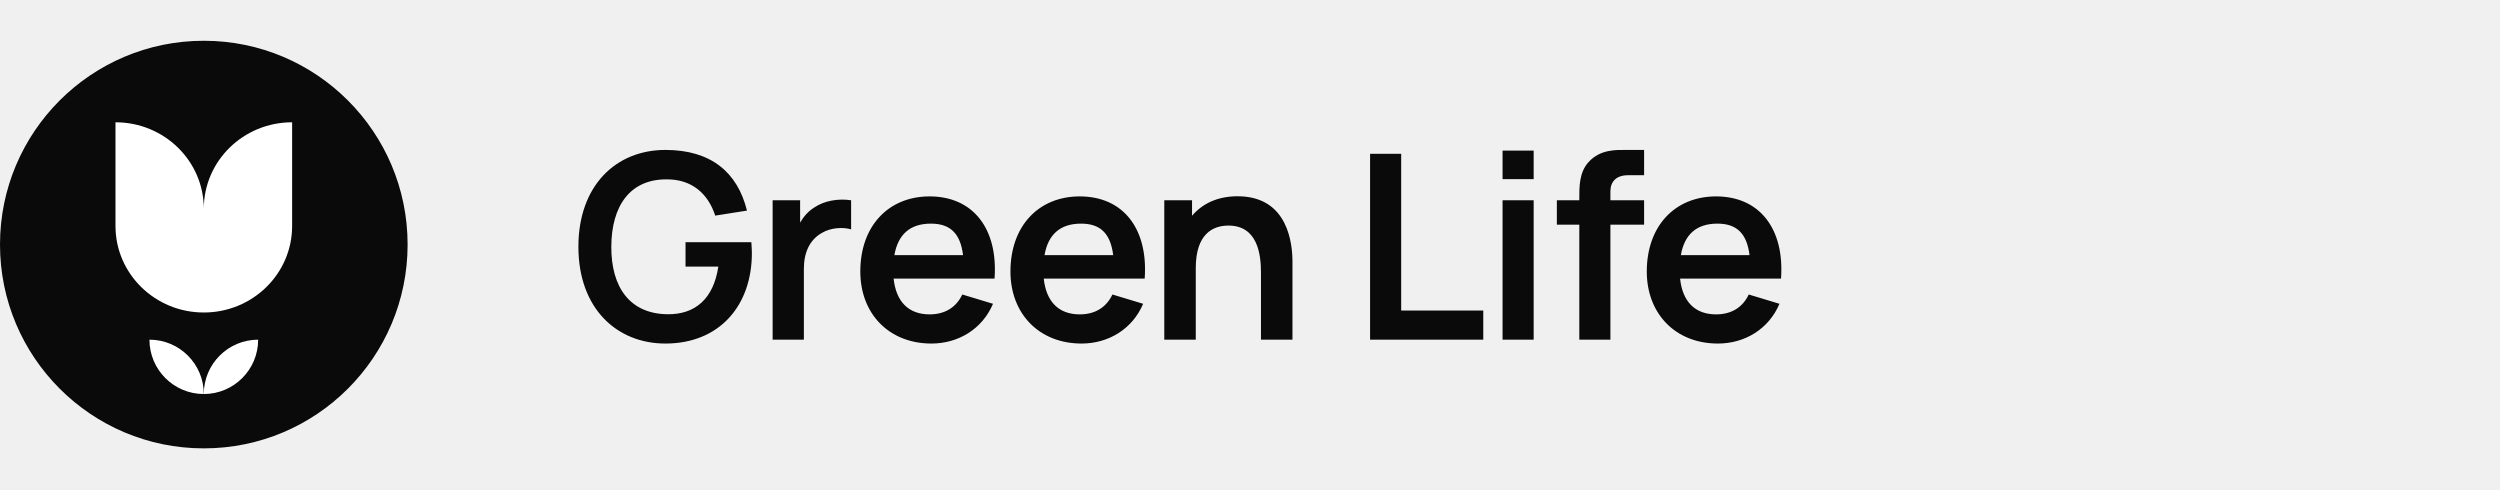
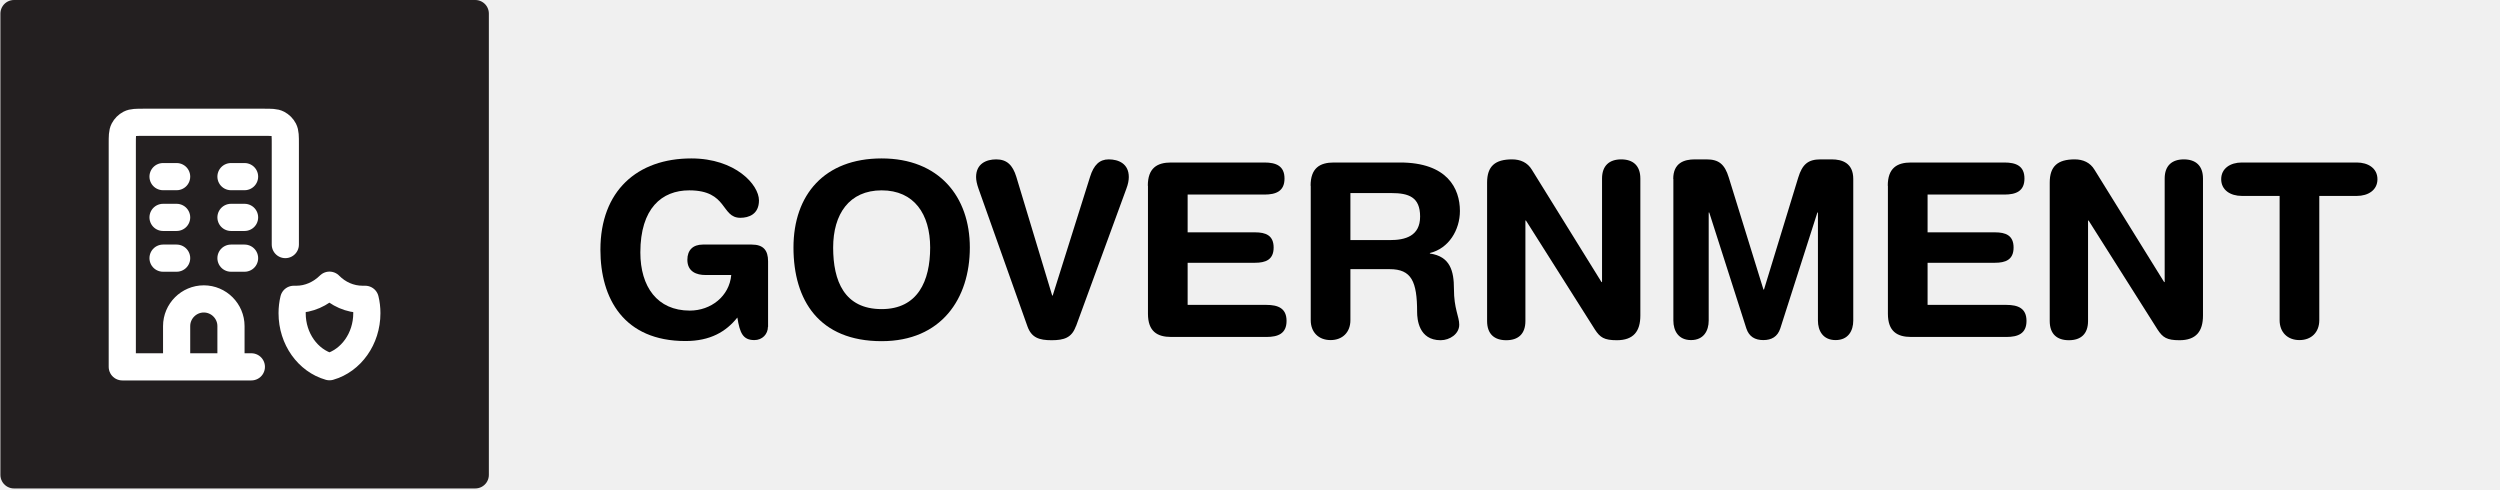
- <svg xmlns="http://www.w3.org/2000/svg" width="184" height="36" viewBox="0 0 184 36" fill="none">
-   <circle cx="15" cy="18" r="15" fill="#0A0A0A" />
-   <path d="M15 15.364C15 11.849 12.09 9 8.5 9V16.636C8.5 20.151 11.41 23 15 23C18.59 23 21.5 20.151 21.5 16.636V9C17.91 9 15 11.849 15 15.364Z" fill="white" />
-   <path d="M19 25V25C16.791 25 15 26.791 15 29V29V29C17.209 29 19 27.209 19 25V25Z" fill="white" />
-   <path d="M11 25V25C13.209 25 15 26.791 15 29V29V29C12.791 29 11 27.209 11 25V25Z" fill="white" />
-   <path d="M48.973 25.285C52.944 25.285 55.338 22.502 55.338 18.625C55.338 18.549 55.319 18.027 55.3 17.828H50.455V19.623H52.868C52.517 21.979 51.177 23.157 49.115 23.128C46.361 23.09 44.983 21.152 44.992 18.16C45.002 15.168 46.361 13.163 49.115 13.201C50.93 13.21 52.117 14.255 52.64 15.87L54.977 15.5C54.283 12.688 52.336 11.035 48.973 11.035C45.316 11.035 42.57 13.676 42.57 18.16C42.57 22.72 45.41 25.285 48.973 25.285ZM59.165 25V19.785C59.165 18.597 59.583 17.637 60.523 17.125C61.16 16.754 62.025 16.706 62.642 16.878V14.74C61.721 14.598 60.675 14.759 59.916 15.281C59.488 15.547 59.146 15.937 58.889 16.384V14.74H56.866V25H59.165ZM68.554 25.285C70.53 25.285 72.297 24.221 73.085 22.359L70.824 21.675C70.378 22.625 69.542 23.138 68.421 23.138C66.863 23.138 65.951 22.198 65.77 20.506H73.199C73.465 16.811 71.603 14.455 68.421 14.455C65.4 14.455 63.319 16.621 63.319 19.984C63.319 23.1 65.438 25.285 68.554 25.285ZM68.516 16.459C69.931 16.459 70.682 17.172 70.881 18.777H65.827C66.093 17.258 66.977 16.459 68.516 16.459ZM79.603 25.285C81.579 25.285 83.347 24.221 84.135 22.359L81.874 21.675C81.427 22.625 80.591 23.138 79.471 23.138C77.912 23.138 77.001 22.198 76.82 20.506H84.249C84.515 16.811 82.653 14.455 79.471 14.455C76.45 14.455 74.369 16.621 74.369 19.984C74.369 23.1 76.487 25.285 79.603 25.285ZM79.566 16.459C80.981 16.459 81.731 17.172 81.931 18.777H76.877C77.143 17.258 78.026 16.459 79.566 16.459ZM88.009 25V19.727C88.009 17.238 89.244 16.602 90.413 16.602C92.598 16.602 92.807 18.797 92.807 20.06V25H95.125V19.271C95.125 18.055 94.868 14.445 91.087 14.445C89.605 14.445 88.484 14.996 87.734 15.88V14.74H85.691V25H88.009ZM109.169 25V22.853H103.127V11.32H100.838V25H109.169ZM112.878 13.182V11.082H110.589V13.182H112.878ZM112.878 25V14.74H110.589V25H112.878ZM118.526 25V16.535H121.006V14.74H118.526V14.085C118.526 13.382 118.944 12.897 119.818 12.897H121.006V11.035H119.723C118.973 11.035 117.776 10.969 116.911 11.938C116.218 12.697 116.237 13.8 116.237 14.579V14.74H114.584V16.535H116.237V25H118.526ZM126.438 25.285C128.414 25.285 130.181 24.221 130.969 22.359L128.708 21.675C128.262 22.625 127.426 23.138 126.305 23.138C124.747 23.138 123.835 22.198 123.654 20.506H131.083C131.349 16.811 129.487 14.455 126.305 14.455C123.284 14.455 121.203 16.621 121.203 19.984C121.203 23.1 123.322 25.285 126.438 25.285ZM126.4 16.459C127.815 16.459 128.566 17.172 128.765 18.777H123.711C123.977 17.258 124.861 16.459 126.4 16.459Z" fill="#0A0A0A" />
+ <svg xmlns="http://www.w3.org/2000/svg" id="d" data-name="_x32_._Government" viewBox="0 0 184 36">
+   <rect x="1.03" y="1" width="33.95" height="33.95" fill="#231f20" stroke="#231f20" stroke-linecap="round" stroke-linejoin="round" stroke-width="2" />
+   <path d="M12,13h1M12,16h1M17,16h1M17,19h1M12,19h1M17,13h1M17,27v-3c0-1.1-.9-2-2-2s-2,.9-2,2v3M17,27h1.5M17,27h-4M13,27h-4V10.6c0-.56,0-.84.11-1.05.1-.19.25-.34.44-.44.21-.11.49-.11,1.05-.11h8.8c.56,0,.84,0,1.05.11.19.1.34.25.44.44.11.21.11.49.11,1.05v7.4M26.88,22.03c-.06,0-.13,0-.19,0-.94,0-1.8-.39-2.44-1.04-.65.64-1.51,1.04-2.44,1.04-.06,0-.13,0-.19,0-.08.33-.12.67-.12,1.02,0,1.9,1.17,3.49,2.75,3.94,1.58-.45,2.75-2.05,2.75-3.94,0-.35-.04-.7-.12-1.02Z" fill="none" stroke="#fff" stroke-linecap="round" stroke-linejoin="round" stroke-width="2" />
+   <g>
+     <path d="M56.52,24.05c0,.54-.41.98-1,.98-.84,0-1.07-.52-1.25-1.66-.84,1.05-2,1.73-3.82,1.73-4.53,0-6.26-3.12-6.26-6.72,0-4.33,2.71-6.72,6.69-6.72,3.25,0,4.98,1.94,4.98,3.09,0,1.02-.75,1.28-1.37,1.28-1.44,0-.91-2.02-3.76-2.02-2.02,0-3.6,1.32-3.6,4.57,0,2.53,1.25,4.28,3.64,4.28,1.55,0,2.91-1.05,3.05-2.62h-1.91c-.62,0-1.32-.23-1.32-1.12,0-.71.41-1.12,1.14-1.12h3.6c.86,0,1.2.43,1.2,1.23v4.83Z" />
+     <path d="M64.89,11.66c4.21,0,6.49,2.8,6.49,6.56s-2.1,6.89-6.49,6.89c-4.6,0-6.49-3-6.49-6.89s2.28-6.56,6.49-6.56ZM64.89,22.75c2.66,0,3.57-2.07,3.57-4.53s-1.18-4.21-3.57-4.21-3.57,1.75-3.57,4.21.82,4.53,3.57,4.53Z" />
+     <path d="M79.18,24.02c-.3.84-.87,1.02-1.78,1.02s-1.48-.18-1.78-1.02l-3.6-10.13c-.12-.34-.18-.62-.18-.86,0-.98.75-1.3,1.48-1.3.78,0,1.21.41,1.48,1.28l2.64,8.74h.04l2.75-8.74c.27-.87.7-1.28,1.37-1.28.73,0,1.48.32,1.48,1.3,0,.23-.05.52-.18.86l-3.71,10.13Z" />
+     <path d="M84.48,13.67c0-1.3.68-1.71,1.71-1.71h6.87c.86,0,1.48.25,1.48,1.18s-.62,1.18-1.48,1.18h-5.65v2.78h4.96c.77,0,1.37.21,1.37,1.12s-.61,1.12-1.37,1.12h-4.96v3.1h5.8c.86,0,1.48.25,1.48,1.18s-.62,1.18-1.48,1.18h-7.01c-1.03,0-1.71-.41-1.71-1.71v-9.42Z" />
+     <path d="M96.46,13.67c0-1.3.68-1.71,1.71-1.71h4.87c3.48,0,4.41,1.91,4.41,3.57,0,1.39-.82,2.76-2.21,3.09v.04c1.5.21,1.77,1.3,1.77,2.6,0,1.48.39,2.03.39,2.64,0,.68-.7,1.14-1.37,1.14-1.61,0-1.73-1.55-1.73-2.07,0-2.25-.41-3.16-2.02-3.16h-2.89v3.76c0,.87-.57,1.46-1.46,1.46s-1.46-.59-1.46-1.46v-9.9ZM99.38,17.67h2.93c1.11,0,2.21-.29,2.21-1.73s-.84-1.73-2.12-1.73h-3.01v3.46Z" />
+     <path d="M109.45,13.44c0-1.21.59-1.71,1.84-1.71.61,0,1.14.23,1.46.77l5.12,8.26h.04v-7.62c0-.95.54-1.41,1.41-1.41s1.41.46,1.41,1.41v10.08c0,1.16-.5,1.82-1.73,1.82-.93,0-1.23-.2-1.61-.78l-5.08-8.03h-.04v7.4c0,.95-.53,1.41-1.41,1.41s-1.41-.46-1.41-1.41v-10.19Z" />
+     <path d="M123.15,13.17c0-1.18.8-1.44,1.59-1.44h.86c.91,0,1.34.36,1.64,1.34l2.55,8.24h.04l2.52-8.24c.3-.98.73-1.34,1.64-1.34h.82c.78,0,1.59.27,1.59,1.44v10.43c0,.73-.36,1.43-1.3,1.43s-1.3-.7-1.3-1.43v-7.96h-.04l-2.73,8.53c-.2.61-.64.86-1.25.86s-1.05-.25-1.25-.86l-2.73-8.53h-.04v7.96c0,.73-.36,1.43-1.3,1.43s-1.3-.7-1.3-1.43v-10.43Z" />
+     <path d="M138.94,13.67c0-1.3.68-1.71,1.71-1.71h6.87c.86,0,1.48.25,1.48,1.18s-.62,1.18-1.48,1.18h-5.65v2.78h4.96c.77,0,1.37.21,1.37,1.12s-.61,1.12-1.37,1.12h-4.96v3.1h5.8c.86,0,1.48.25,1.48,1.18s-.62,1.18-1.48,1.18h-7.01c-1.03,0-1.71-.41-1.71-1.71v-9.42Z" />
+     <path d="M150.86,13.44c0-1.21.59-1.71,1.84-1.71.61,0,1.14.23,1.46.77l5.12,8.26h.04v-7.62c0-.95.54-1.41,1.41-1.41s1.41.46,1.41,1.41v10.08c0,1.16-.5,1.82-1.73,1.82-.93,0-1.23-.2-1.61-.78l-5.08-8.03h-.04v7.4c0,.95-.53,1.41-1.41,1.41s-1.41-.46-1.41-1.41v-10.19Z" />
+     <path d="M167.76,14.42h-2.76c-.84,0-1.52-.43-1.52-1.23s.68-1.23,1.52-1.23h8.46c.84,0,1.52.43,1.52,1.23s-.68,1.23-1.52,1.23h-2.76v9.15c0,.87-.57,1.46-1.46,1.46s-1.46-.59-1.46-1.46v-9.15Z" />
+   </g>
</svg>
